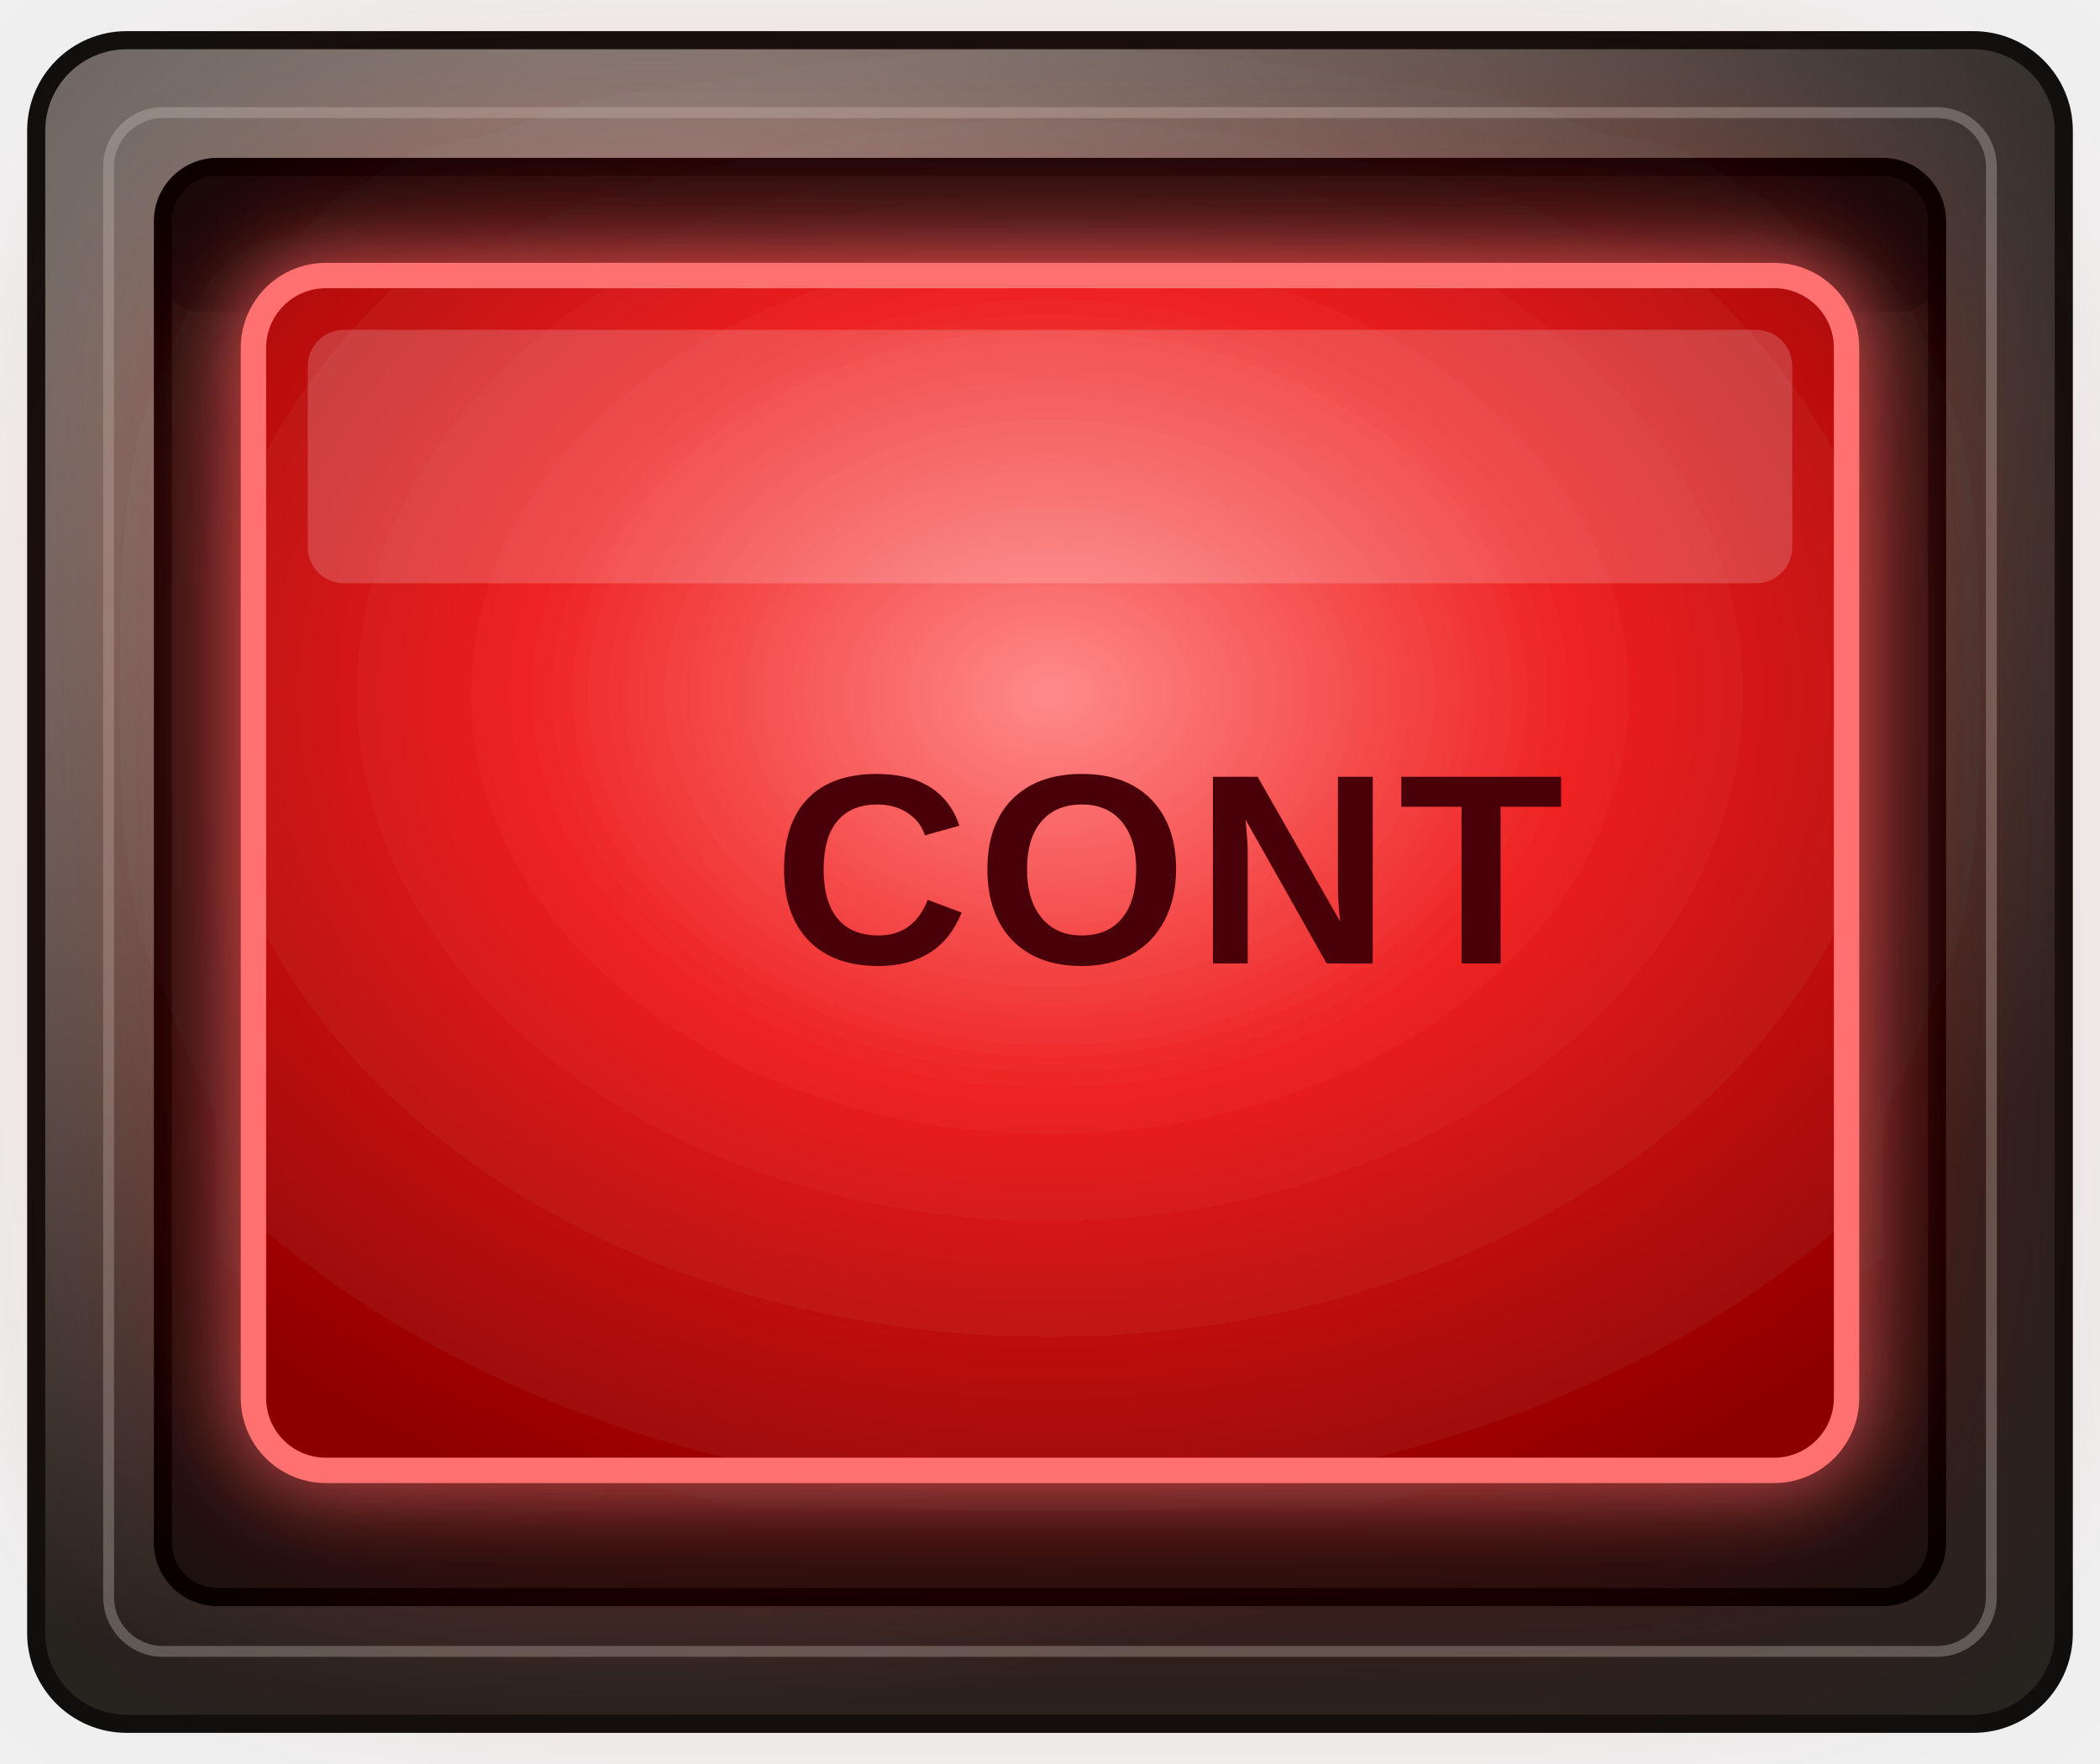
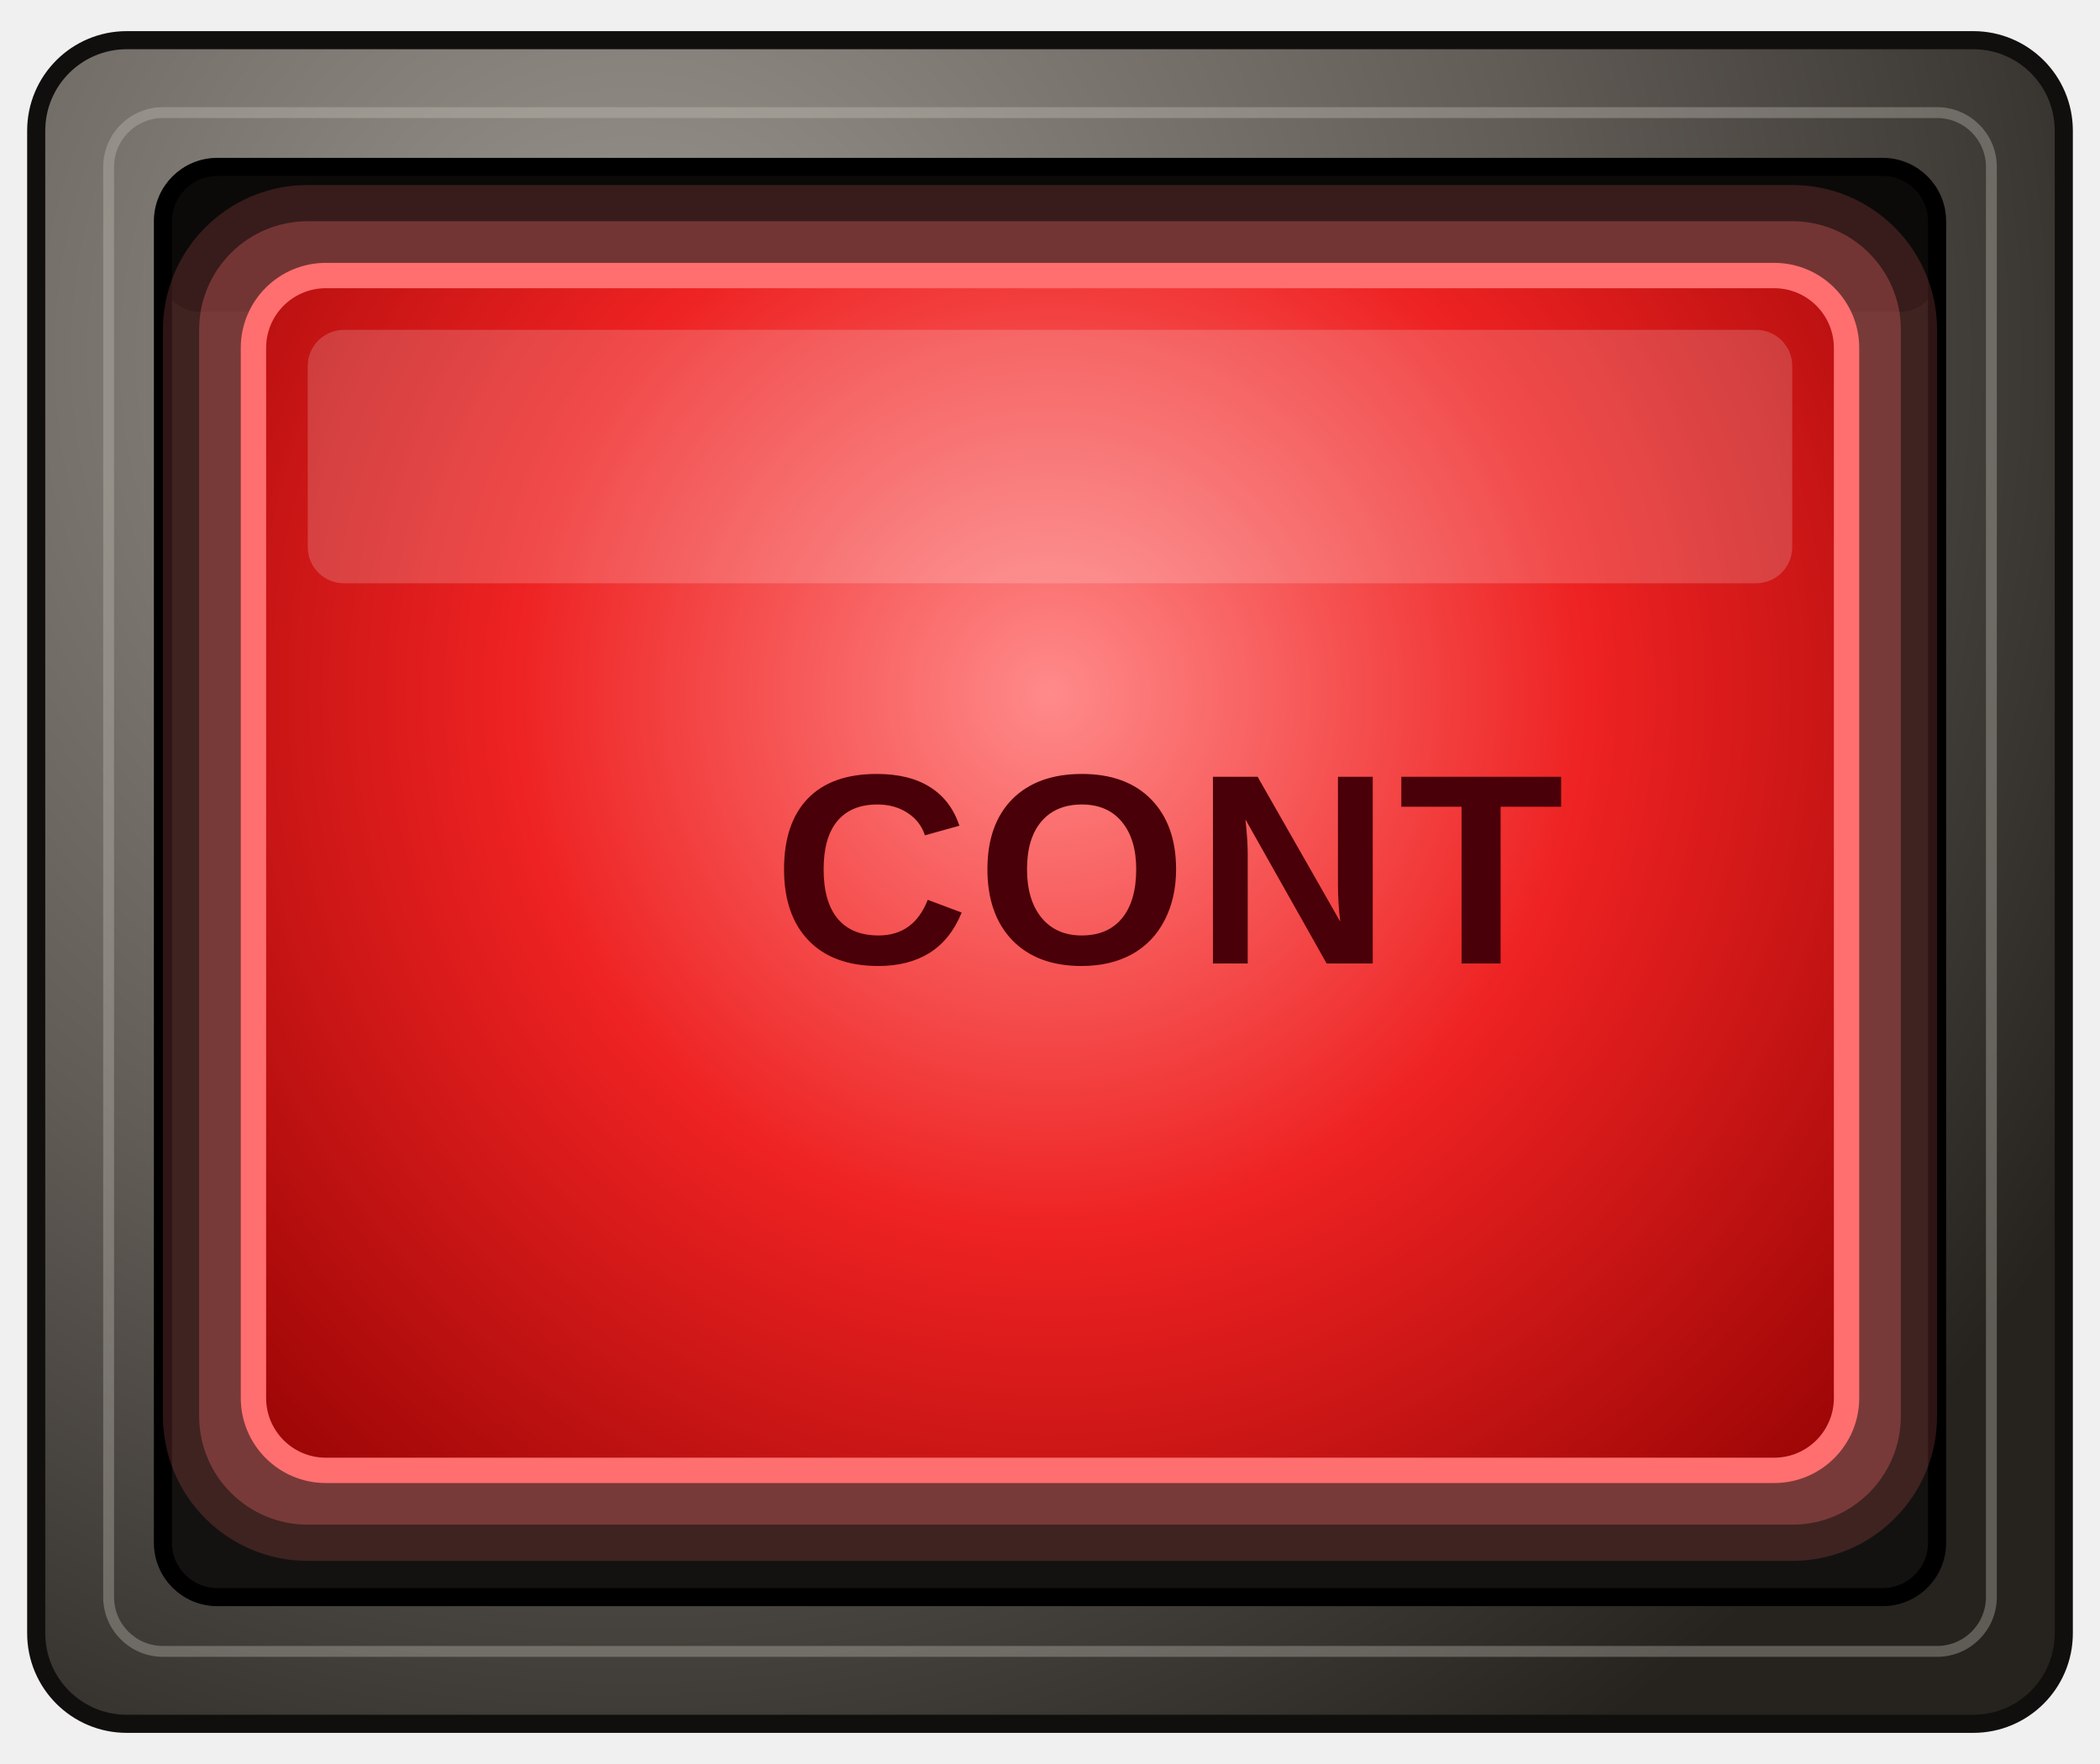
<svg xmlns="http://www.w3.org/2000/svg" width="100" height="84" viewBox="0 0 116 97">
  <defs>
-     <radialGradient id="bz" cx="30%" cy="20%" r="80%">
+     <radialGradient id="bz" cx="34.8" cy="19.4" r="92.8" gradientUnits="userSpaceOnUse">
      <stop offset="0" stop-color="#9a958e" />
      <stop offset="0.55" stop-color="#615c56" />
      <stop offset="1" stop-color="#26231f" />
    </radialGradient>
-     <radialGradient id="cap" cx="50%" cy="35%" r="75%">
+     <radialGradient id="cap" cx="58.0" cy="38.1" r="66.0" gradientUnits="userSpaceOnUse">
      <stop offset="0" stop-color="#ff8a8a" />
      <stop offset="0.45" stop-color="#ee2222" />
      <stop offset="1" stop-color="#8c0000" />
    </radialGradient>
-     <filter id="sg" x="-60%" y="-60%" width="220%" height="220%">
-       <feGaussianBlur stdDeviation="2.2" result="b" />
-       <feMerge>
-         <feMergeNode in="b" />
-         <feMergeNode in="SourceGraphic" />
-       </feMerge>
-     </filter>
-     <filter id="bg" x="-100%" y="-100%" width="300%" height="300%">
-       <feGaussianBlur stdDeviation="8" />
-     </filter>
  </defs>
  <rect x="2" y="2" width="112" height="93" rx="5" fill="url(#bz)" stroke="#100f0d" stroke-width="1" />
  <rect x="6" y="6" width="104" height="85" rx="3" fill="none" stroke="#c9c5be" stroke-width="0.6" opacity="0.35" />
  <rect x="9" y="9" width="98" height="79" rx="3" fill="#141210" stroke="#000000" stroke-width="1" />
  <rect x="9" y="9" width="98" height="8" rx="2" fill="#000000" opacity="0.45" />
-   <rect x="12" y="13" width="92" height="70" rx="6" fill="url(#cap)" opacity="0.55" filter="url(#bg)" />
-   <rect x="14" y="15" width="88" height="66" rx="4" fill="url(#cap)" stroke="#ff6f6f" stroke-width="1.4" filter="url(#sg)" />
+   <rect x="9" y="10" width="98" height="76" rx="8" fill="#ff6f6f" opacity="0.18" />
+   <rect x="11" y="12" width="94" height="72" rx="6" fill="#ff6f6f" opacity="0.30" />
+   <rect x="14" y="15" width="88" height="66" rx="4" fill="url(#cap)" stroke="#ff6f6f" stroke-width="1.4" />
  <rect x="17" y="18" width="82" height="14" rx="2" fill="#ffffff" opacity="0.18" />
  <g transform="translate(0,-10)">
    <text x="42.7" y="63" font-size="15" font-weight="700" letter-spacing="0.4" fill="#4a0008" font-family="Arial Narrow, Arial, sans-serif">CONT</text>
  </g>
</svg>
